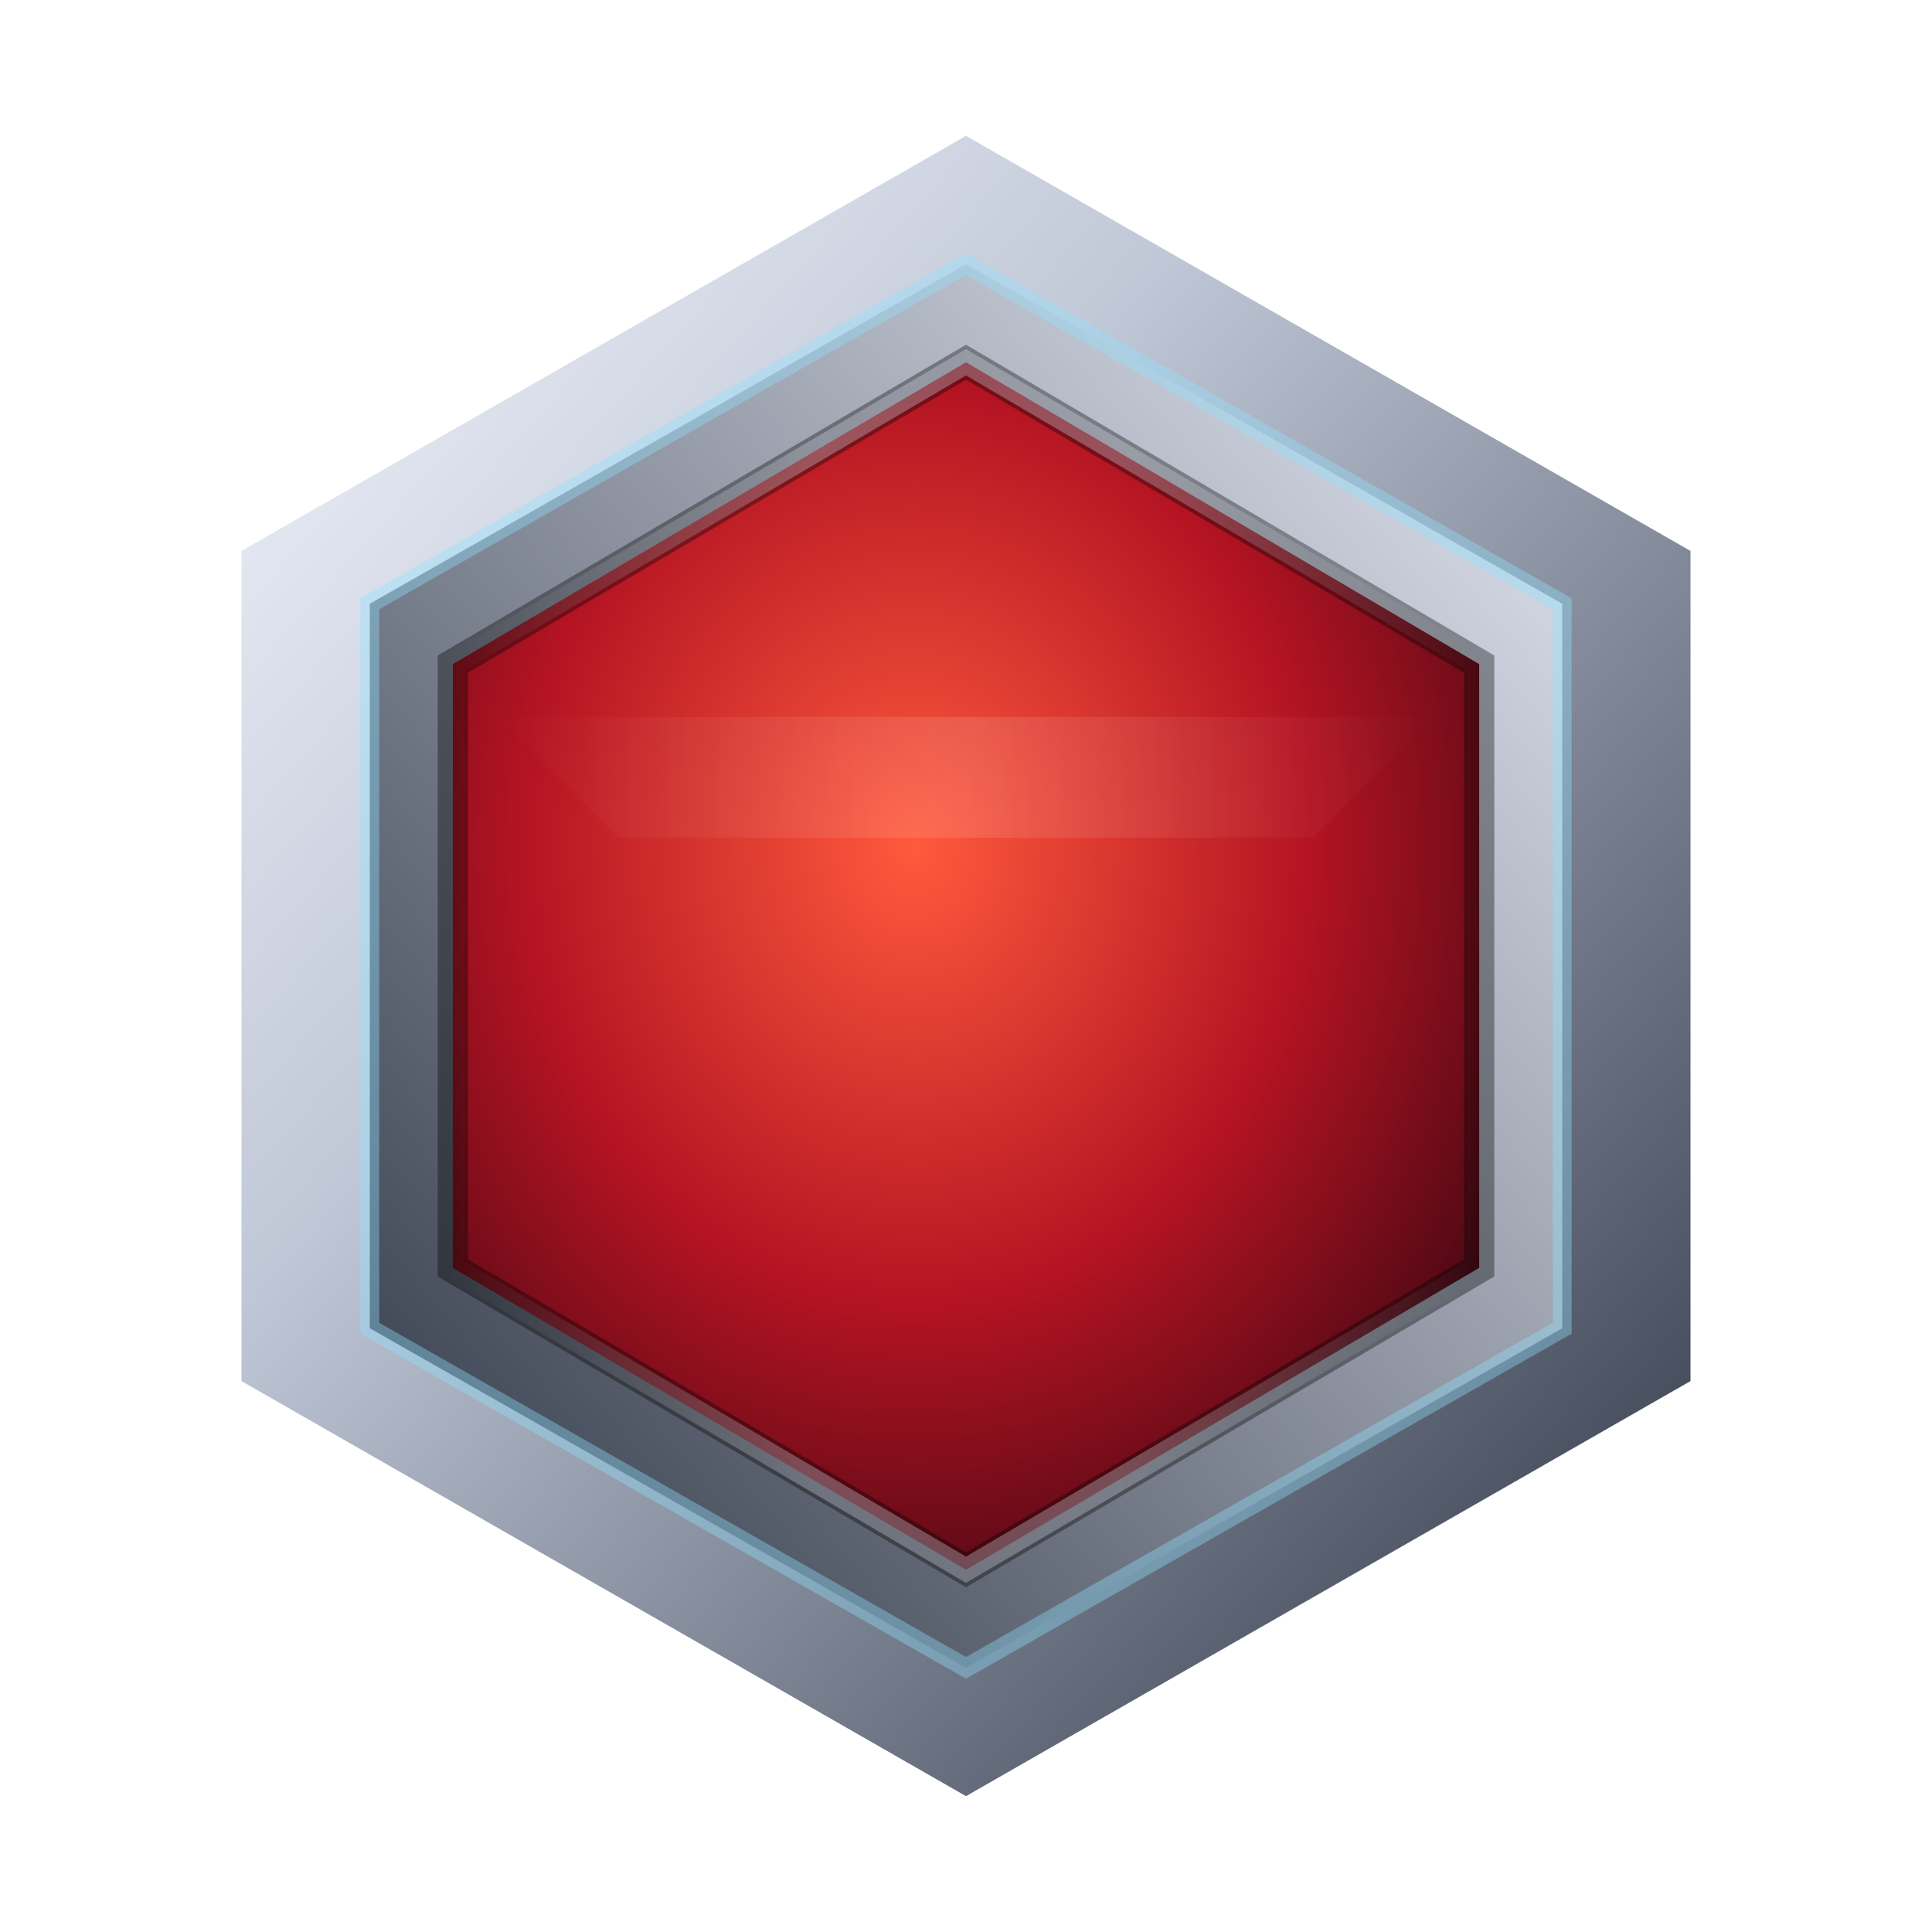
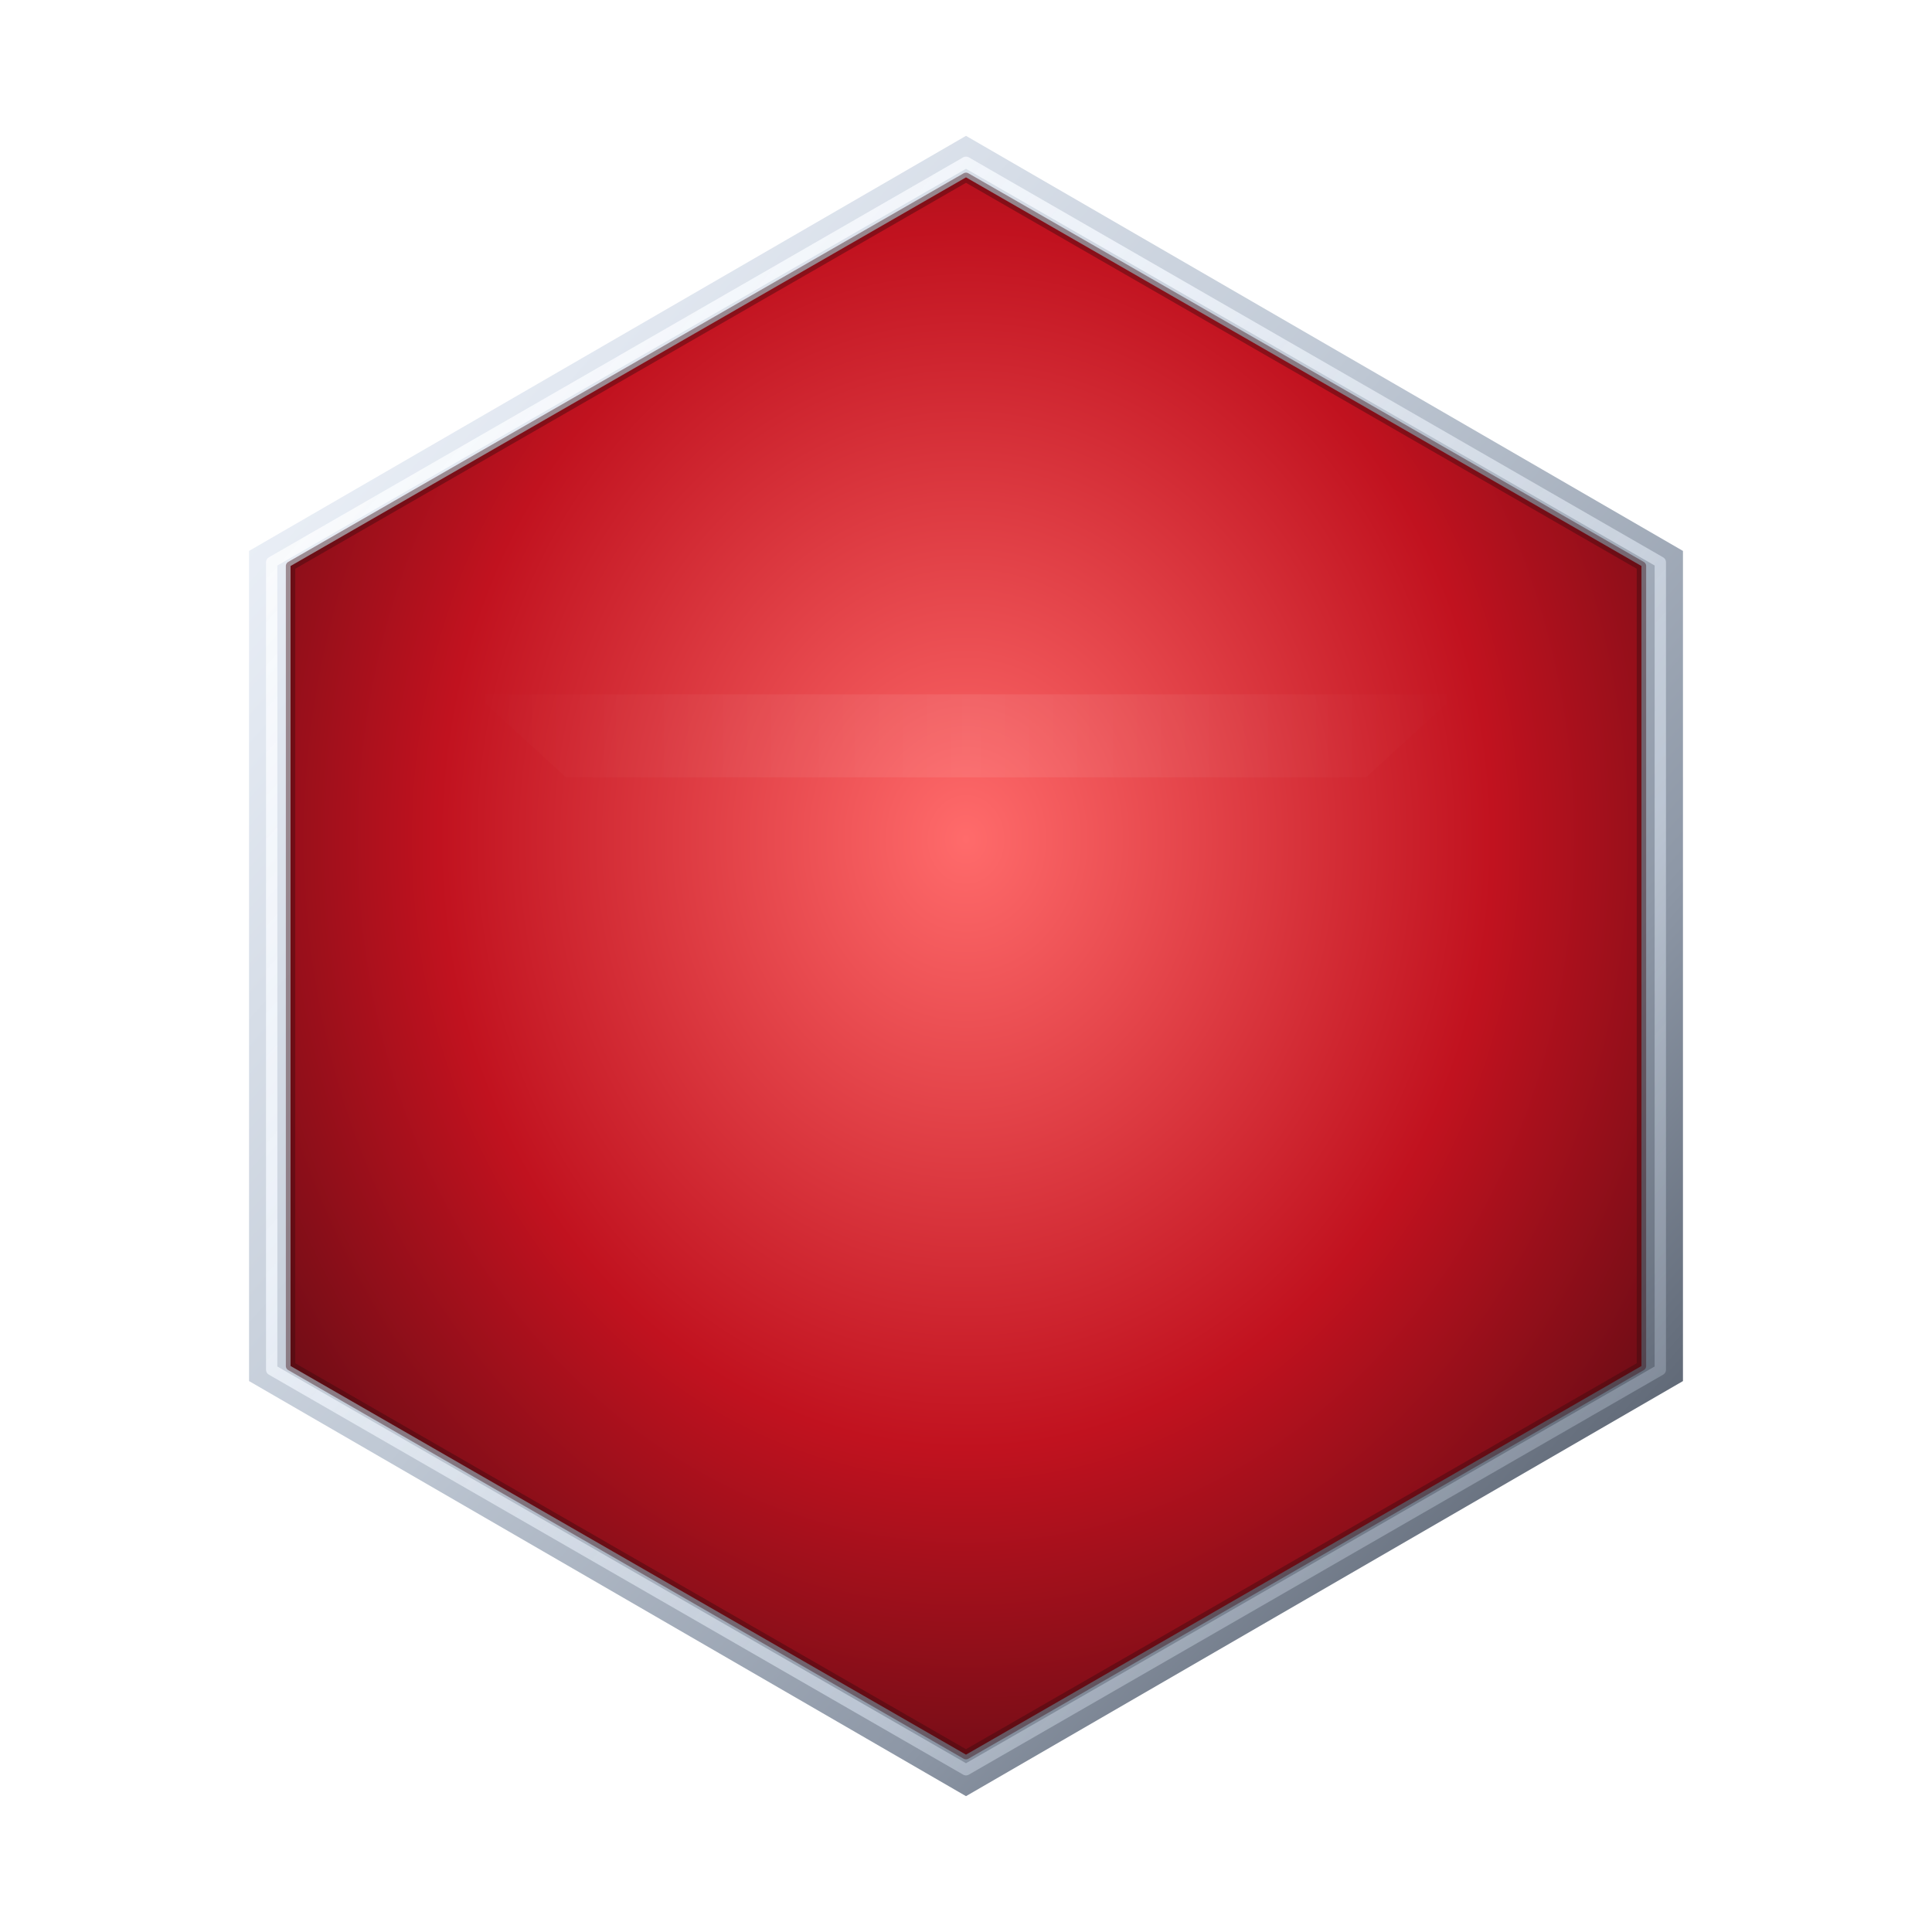
<svg xmlns="http://www.w3.org/2000/svg" width="512" height="512" viewBox="0 0 512 512">
  <defs>
-     <linearGradient id="rim_intensity_silver" x1="0" y1="0" x2="1" y2="1">
-       <stop offset="0" stop-color="#F4F7FF" />
-       <stop offset="0.35" stop-color="#C0C7D6" />
-       <stop offset="1" stop-color="#2C3342" />
+     <linearGradient id="silverMetal_intensity_ultraslim" x1="0" y1="0" x2="1" y2="1">
+       <stop offset="0%" stop-color="#F8FBFF" />
+       <stop offset="18%" stop-color="#E2E8F1" />
+       <stop offset="45%" stop-color="#BFC8D4" />
+       <stop offset="72%" stop-color="#8D97A6" />
+       <stop offset="100%" stop-color="#3E4653" />
    </linearGradient>
-     <linearGradient id="rimInner_intensity_silver" x1="1" y1="0" x2="0" y2="1">
-       <stop offset="0" stop-color="#E7ECF7" />
-       <stop offset="1" stop-color="#2C3342" />
+     <linearGradient id="silverLine_intensity_ultraslim" x1="0" y1="0" x2="1" y2="1">
+       <stop offset="0%" stop-color="#FFFFFF" stop-opacity="0.98" />
+       <stop offset="35%" stop-color="#EFF4FB" stop-opacity="0.88" />
+       <stop offset="70%" stop-color="#C7D1DE" stop-opacity="0.78" />
+       <stop offset="100%" stop-color="#667080" stop-opacity="0.72" />
    </linearGradient>
-     <radialGradient id="core_intensity_silver" cx="0.45" cy="0.40" r="0.70">
-       <stop offset="0" stop-color="#FF5A3D" />
-       <stop offset="0.55" stop-color="#B31322" />
-       <stop offset="1" stop-color="#3A0612" />
+     <radialGradient id="intensityCore_silver_ultraslim" cx="50%" cy="42%" r="70%">
+       <stop offset="0%" stop-color="#FF6B6B" />
+       <stop offset="55%" stop-color="#C1121F" />
+       <stop offset="100%" stop-color="#4A0A12" />
    </radialGradient>
-     <linearGradient id="ring_intensity_silver" x1="0" y1="0" x2="1" y2="0">
-       <stop offset="0" stop-color="#E7ECF7" stop-opacity="0" />
-       <stop offset="0.35" stop-color="#E7ECF7" stop-opacity="0.55" />
-       <stop offset="0.65" stop-color="#E7ECF7" stop-opacity="0.55" />
-       <stop offset="1" stop-color="#E7ECF7" stop-opacity="0" />
-     </linearGradient>
-     <linearGradient id="shine_intensity_silver" x1="0" y1="0" x2="1" y2="0">
-       <stop offset="0" stop-color="#fff" stop-opacity="0" />
-       <stop offset="0.5" stop-color="#fff" stop-opacity="0.22" />
-       <stop offset="1" stop-color="#fff" stop-opacity="0" />
+     <linearGradient id="coreShine_intensity_silver_ultraslim" x1="0" y1="0" x2="1" y2="0">
+       <stop offset="0%" stop-color="#FFFFFF" stop-opacity="0" />
+       <stop offset="50%" stop-color="#FFFFFF" stop-opacity="0.16" />
+       <stop offset="100%" stop-color="#FFFFFF" stop-opacity="0" />
    </linearGradient>
  </defs>
-   <polygon points="256,36 448,146 448,366 256,476 64,366 64,146" fill="url(#rim_intensity_silver)" />
-   <polygon points="256,70 414,160 414,352 256,442 98,352 98,160" fill="url(#rimInner_intensity_silver)" />
-   <polygon points="256,70 414,160 414,352 256,442 98,352 98,160" fill="none" stroke="#8DE3FF" stroke-width="5" opacity="0.38" />
-   <polygon points="256,96 392,176 392,336 256,416 120,336 120,176" fill="url(#core_intensity_silver)" />
-   <polygon points="256,96 392,176 392,336 256,416 120,336 120,176" fill="none" stroke="#000" stroke-width="8" opacity="0.35" />
-   <polygon points="256,96 392,176 392,336 256,416 120,336 120,176" fill="none" stroke="url(#ring_intensity_silver)" stroke-width="6" opacity="0.55" />
-   <polygon points="132,190 380,190 348,222 164,222" fill="url(#shine_intensity_silver)" opacity="0.55" />
+   <polygon points="256,36 446,146 446,366 256,476 66,366 66,146" fill="url(#silverMetal_intensity_ultraslim)" />
+   <polygon points="256,43 440,149 440,363 256,469 72,363 72,149" fill="none" stroke="url(#silverLine_intensity_ultraslim)" stroke-width="3" stroke-linejoin="round" />
+   <polygon points="256,47 435,150 435,362 256,465 77,362 77,150" fill="url(#intensityCore_silver_ultraslim)" />
+   <polygon points="256,47 435,150 435,362 256,465 77,362 77,150" fill="none" stroke="#3A0A10" stroke-width="2.5" stroke-opacity="0.42" stroke-linejoin="round" />
+   <polygon points="126,184 386,184 362,206 150,206" fill="url(#coreShine_intensity_silver_ultraslim)" opacity="0.55" />
</svg>
